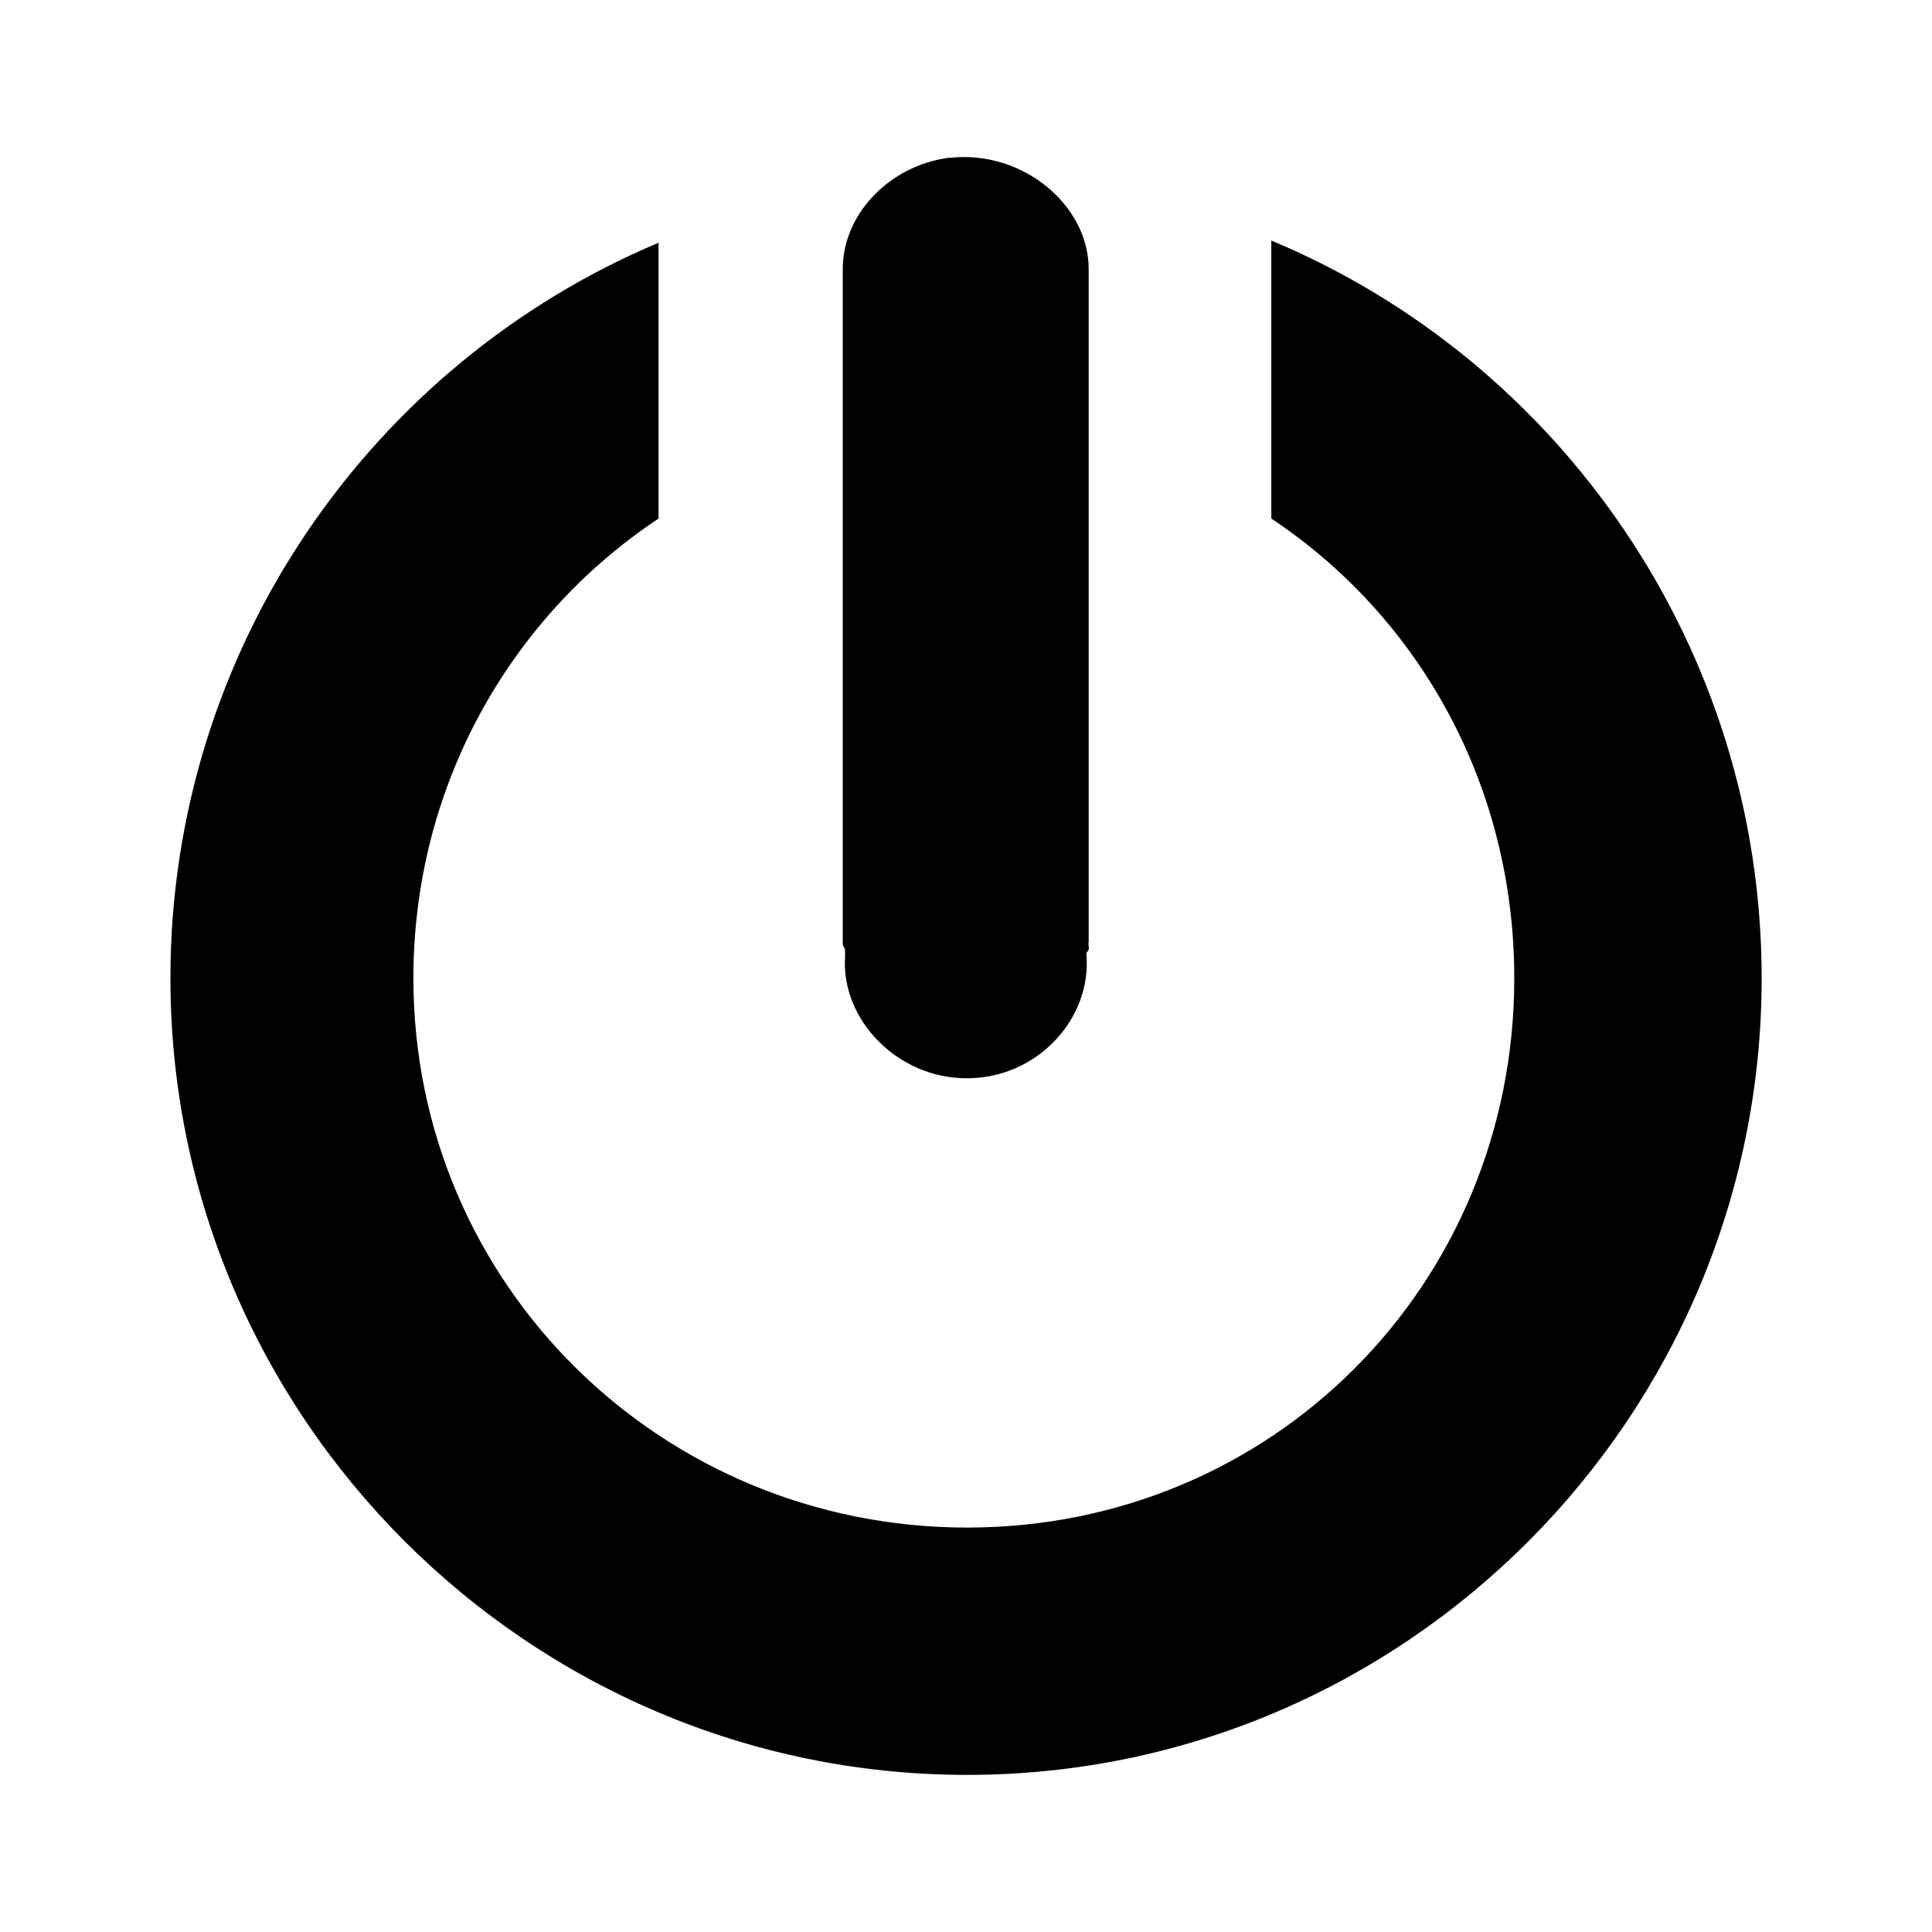
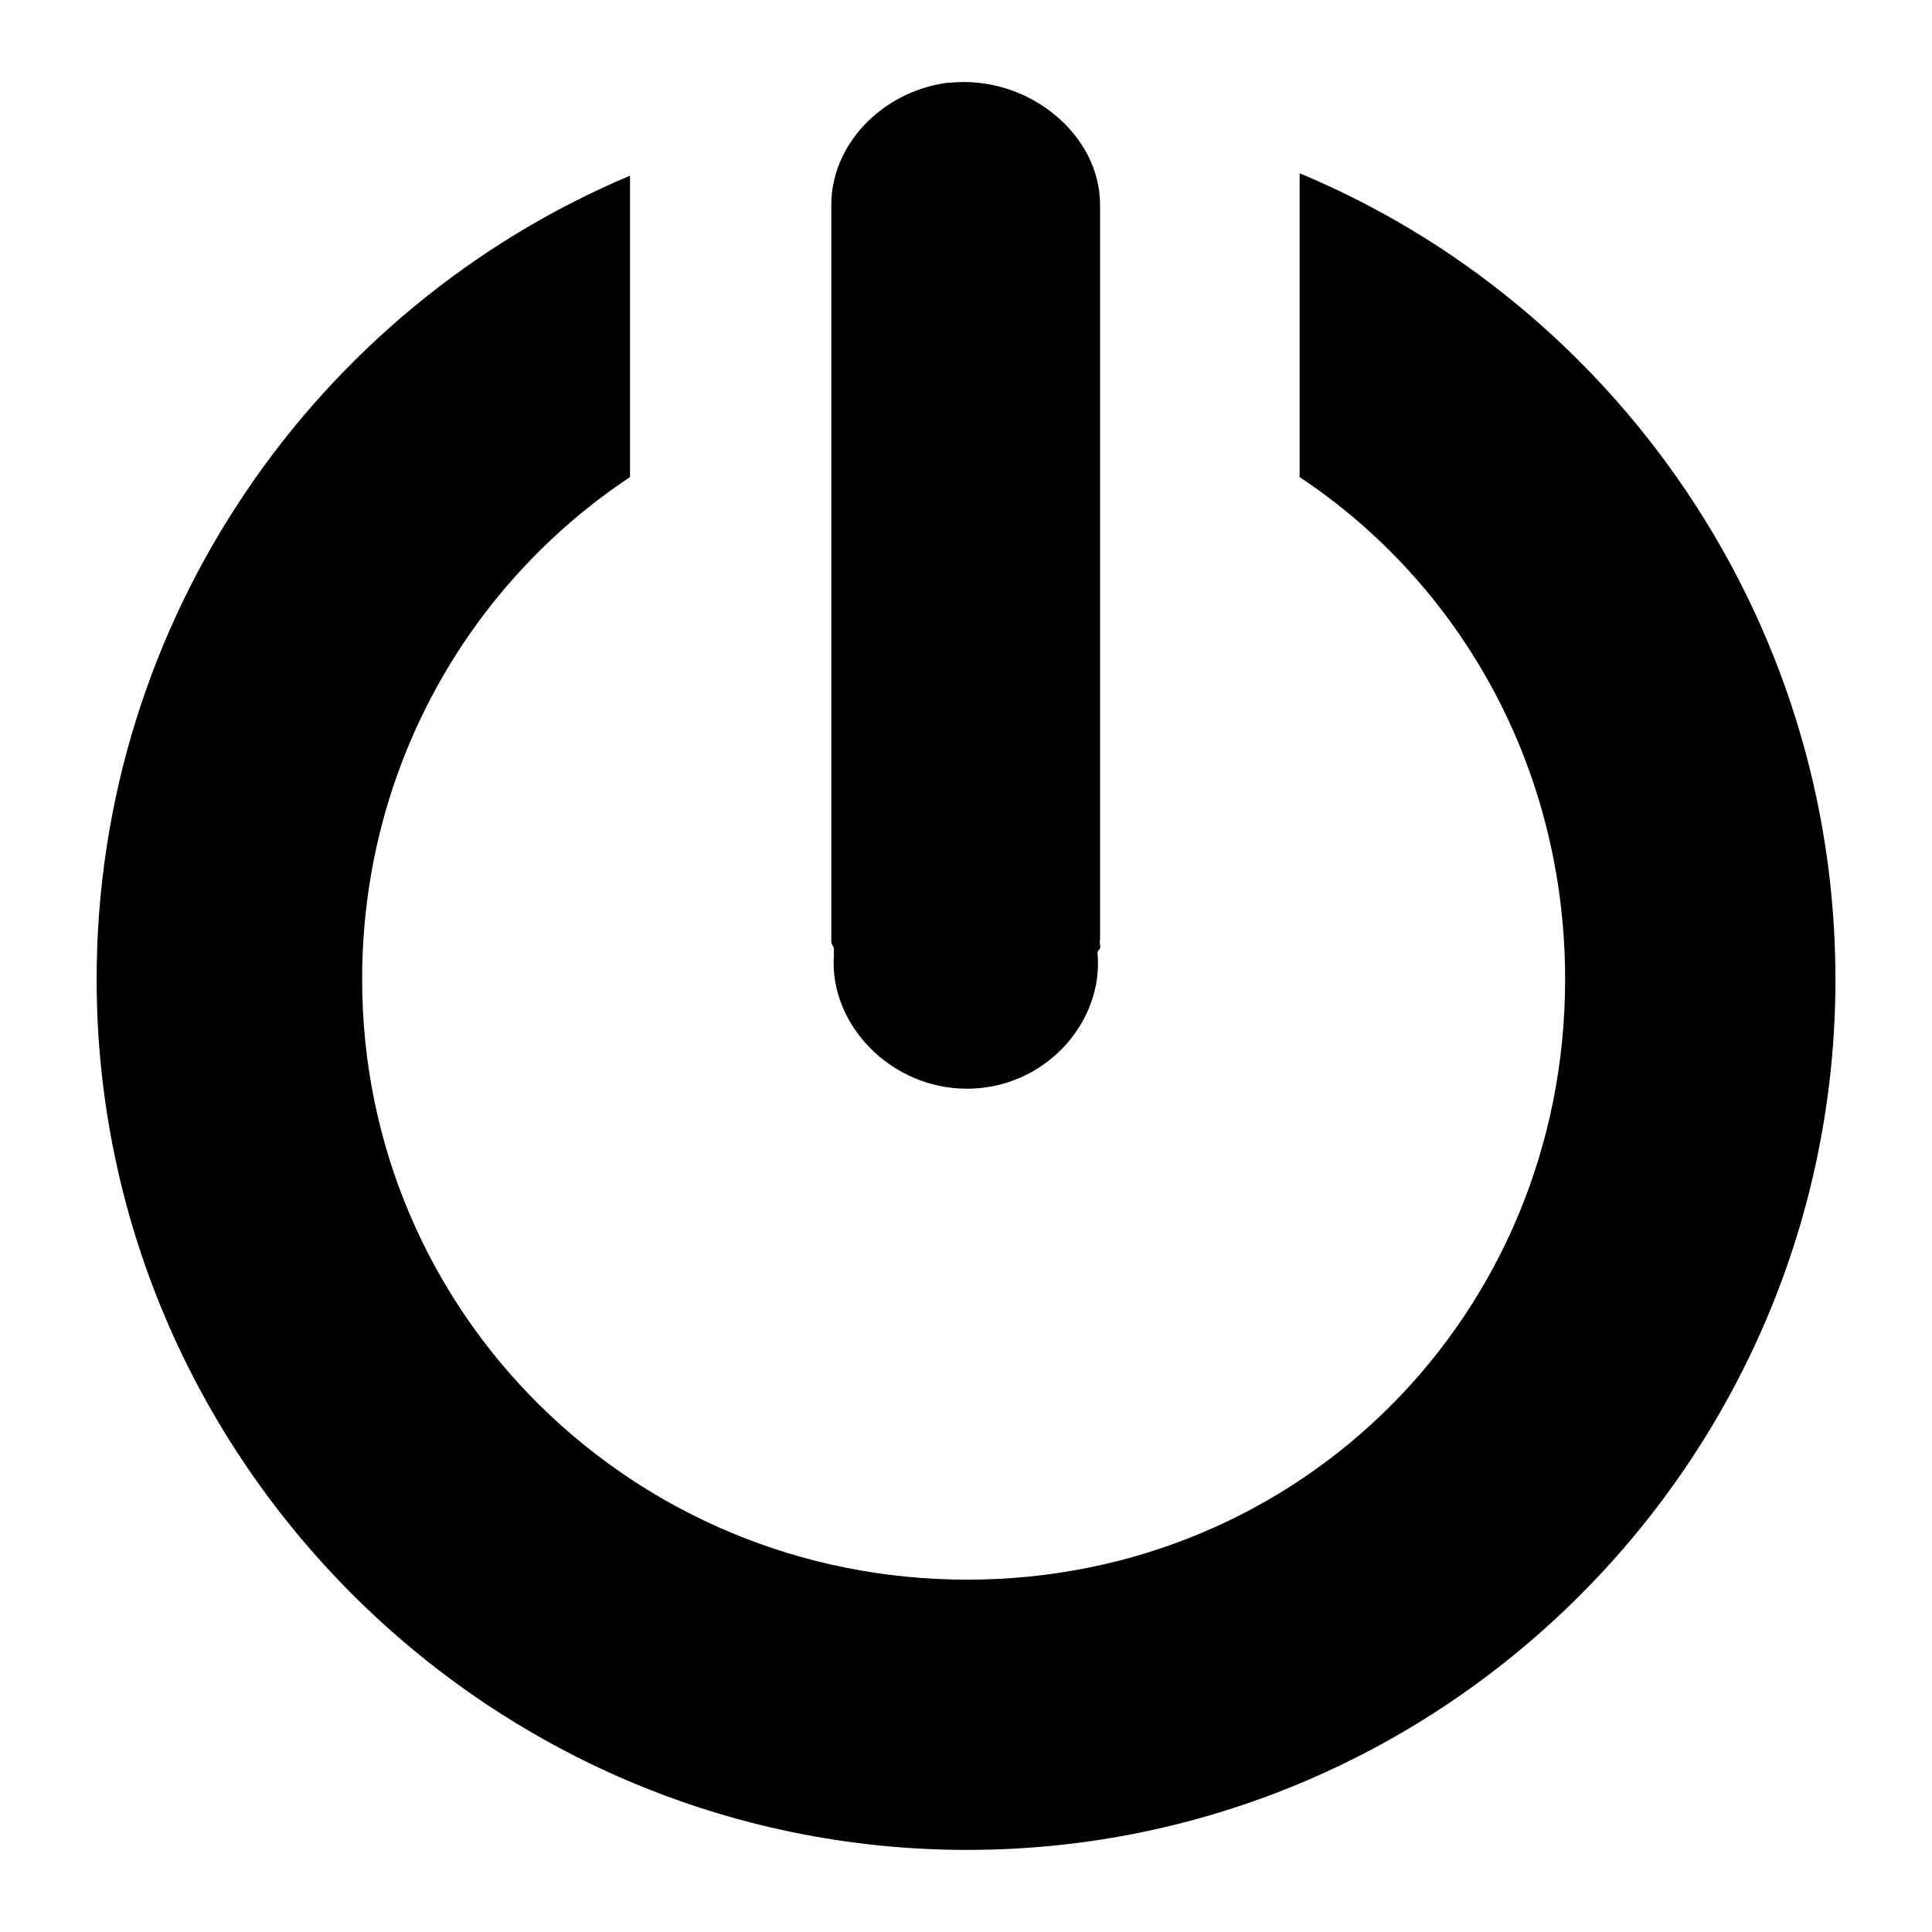
<svg xmlns="http://www.w3.org/2000/svg" width="1000" height="1000" id="svg3288" version="1.1">
  <defs id="defs3290" />
  <g id="layer1" transform="translate(0,-52.36218)">
-     <g id="g6514" transform="matrix(38.79642,0,0,38.79642,6802.468,-22238.167)">
+     <g id="g6514" transform="matrix(42.39476,0,0,42.39476,7387.016,-24351.968)">
      <path id="path6506" transform="matrix(0.9344282,0,0,0.9344282,-230.3564,138.7554)" d="m 77.031,469.812 0,3.969 c 2.115,1.406 3.469,3.812 3.469,6.562 0,4.369 -3.444,7.844 -7.812,7.844 -4.368,0 -7.906,-3.475 -7.906,-7.844 0,-2.748 1.385,-5.157 3.5,-6.562 l 0,-3.938 c -4.094,1.723 -6.969,5.795 -6.969,10.5 0,6.26 5.115,11.375 11.375,11.375 6.26,0 11.344,-5.116 11.344,-11.375 0,-4.719 -2.888,-8.817 -7,-10.531 z" style="font-size:medium;font-style:normal;font-variant:normal;font-weight:normal;font-stretch:normal;text-indent:0;text-align:start;text-decoration:none;line-height:normal;letter-spacing:normal;word-spacing:normal;text-transform:none;direction:ltr;block-progression:tb;writing-mode:lr-tb;text-anchor:start;baseline-shift:baseline;color:#000000;fill:#000000;fill-opacity:1;fill-rule:nonzero;stroke:none;stroke-width:0.467;marker:none;visibility:visible;display:inline;overflow:visible;enable-background:accumulate;font-family:Sans;-inkscape-font-specification:Sans" />
      <path id="path6510" d="m -162.688,576.656 c 0.01,-10e-4 0.021,10e-4 0.031,0 0.964,-0.103 1.853,0.634 1.844,1.5 l 0,8.969 c -0.012,0.018 0.009,0.059 0,0.094 -0.006,0.025 -0.034,0.033 -0.031,0.062 0.078,0.847 -0.644,1.656 -1.594,1.656 -0.939,0 -1.683,-0.795 -1.625,-1.625 0,-2e-5 8.8e-4,-0.019 0,-0.031 -0.002,-0.024 10e-6,-0.062 0,-0.062 -1e-5,-4e-5 -0.031,-0.062 -0.031,-0.062 l 0,-9 c -0.009,-0.729 0.603,-1.388 1.406,-1.5 z" style="font-size:medium;font-style:normal;font-variant:normal;font-weight:normal;font-stretch:normal;text-indent:0;text-align:start;text-decoration:none;line-height:normal;letter-spacing:normal;word-spacing:normal;text-transform:none;direction:ltr;block-progression:tb;writing-mode:lr-tb;text-anchor:start;baseline-shift:baseline;color:#000000;fill:#000000;fill-opacity:1;fill-rule:nonzero;stroke:none;stroke-width:0.467;marker:none;visibility:visible;display:inline;overflow:visible;enable-background:accumulate;font-family:Sans;-inkscape-font-specification:Sans" />
    </g>
  </g>
</svg>
